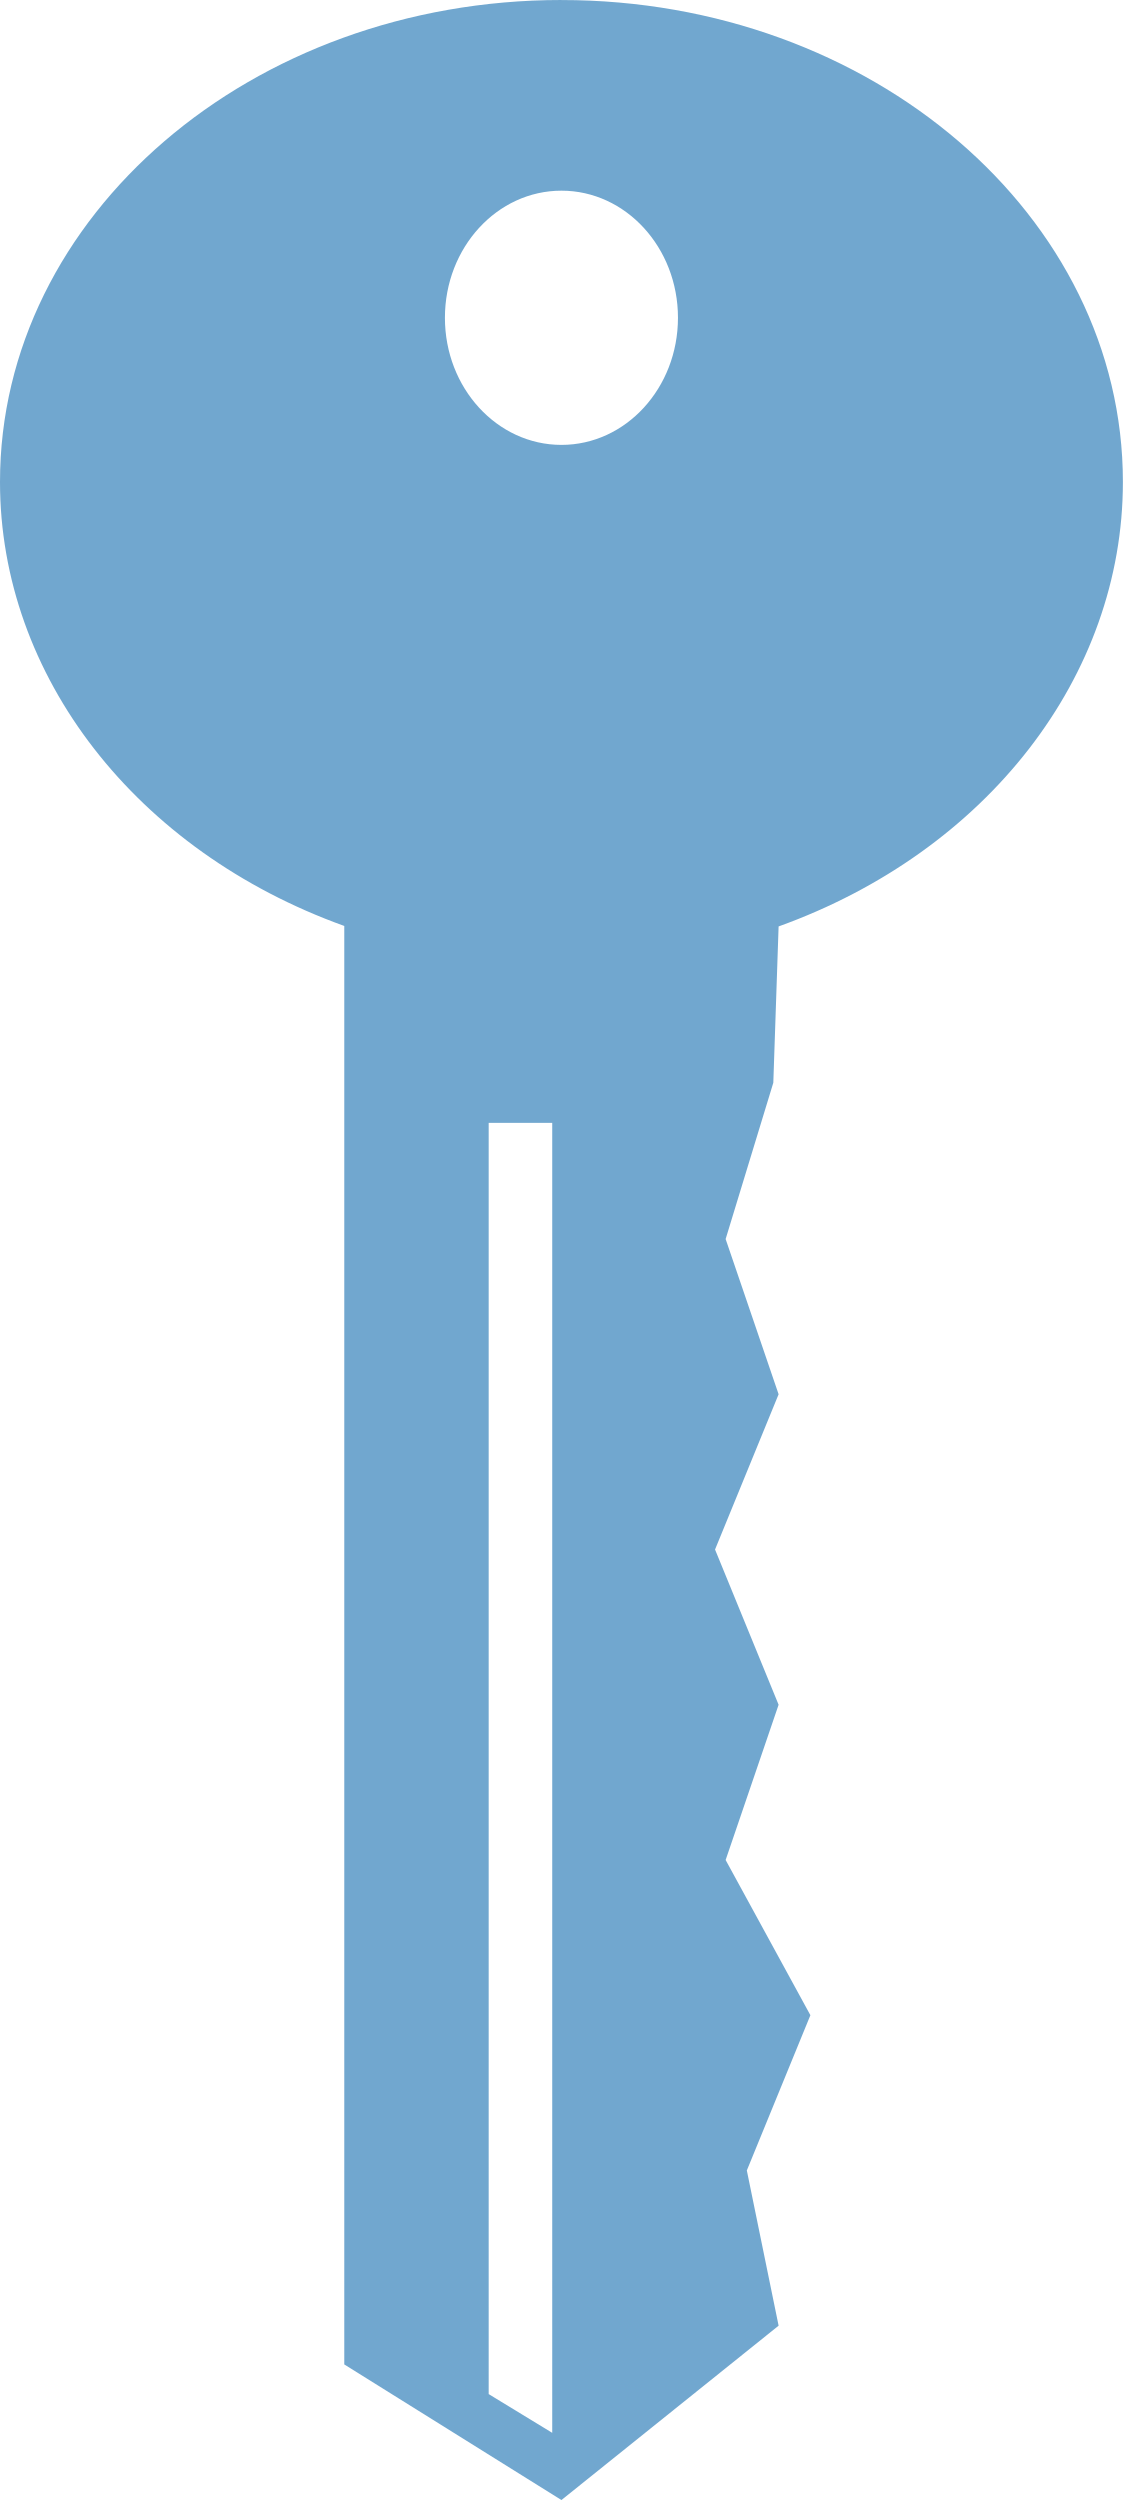
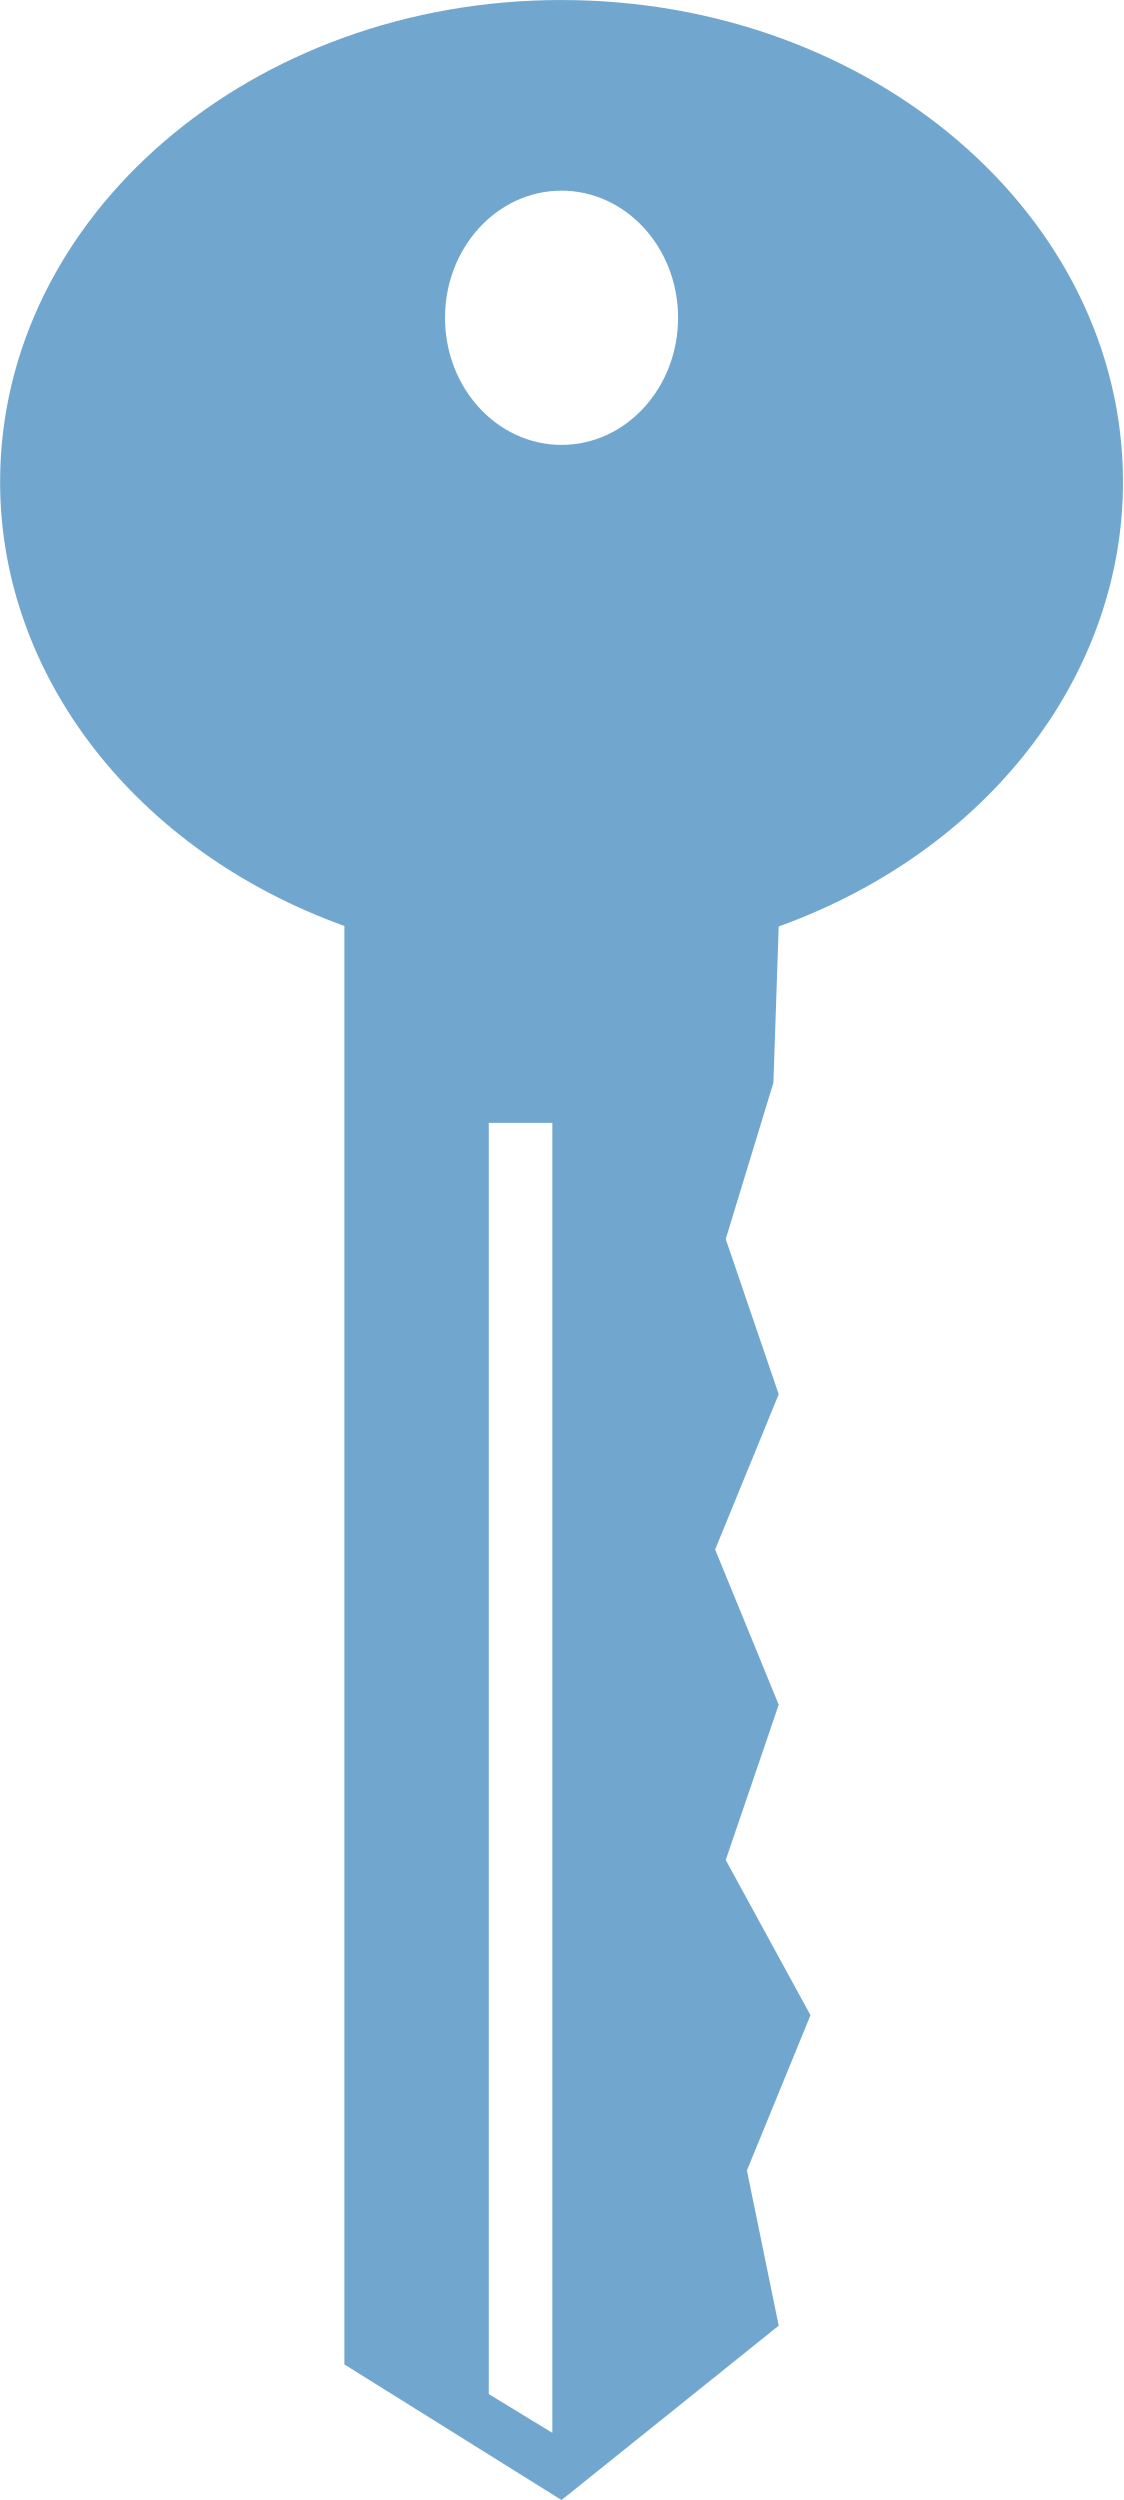
- <svg xmlns="http://www.w3.org/2000/svg" version="1.1" viewBox="0 0 114.98 256">
+ <svg xmlns="http://www.w3.org/2000/svg" version="1.1" width="115" height="256" viewBox="0 0 114.98 256">
  <path d="m57.491 2.3466e-8c-31.751 1.1339e-4 -57.49 22.097-57.491 49.355 0 19.864 13.917 37.78 35.254 45.463v147.3l22.237 13.886 22.238-17.854-3.254-15.895 6.509-15.897-8.679-15.895 5.424-15.897-6.509-15.895 6.509-15.897-5.424-15.895 4.882-16.007 0.542-16.005c21.356-7.689 35.252-25.627 35.256-45.508-3.8e-4 -27.259-25.741-49.356-57.493-49.355zm0 19.525c6.59-7.18e-4 11.933 5.827 11.933 13.016-3.78e-4 7.189-5.343 13.017-11.933 13.016-6.589-4.53e-4 -11.931-5.828-11.931-13.016 3.78e-4 -7.188 5.342-13.016 11.931-13.016zm-7.45 95.457h6.507v134.14l-6.507-3.967z" fill="#71a7cf" fill-rule="evenodd" style="paint-order:normal" />
</svg>
